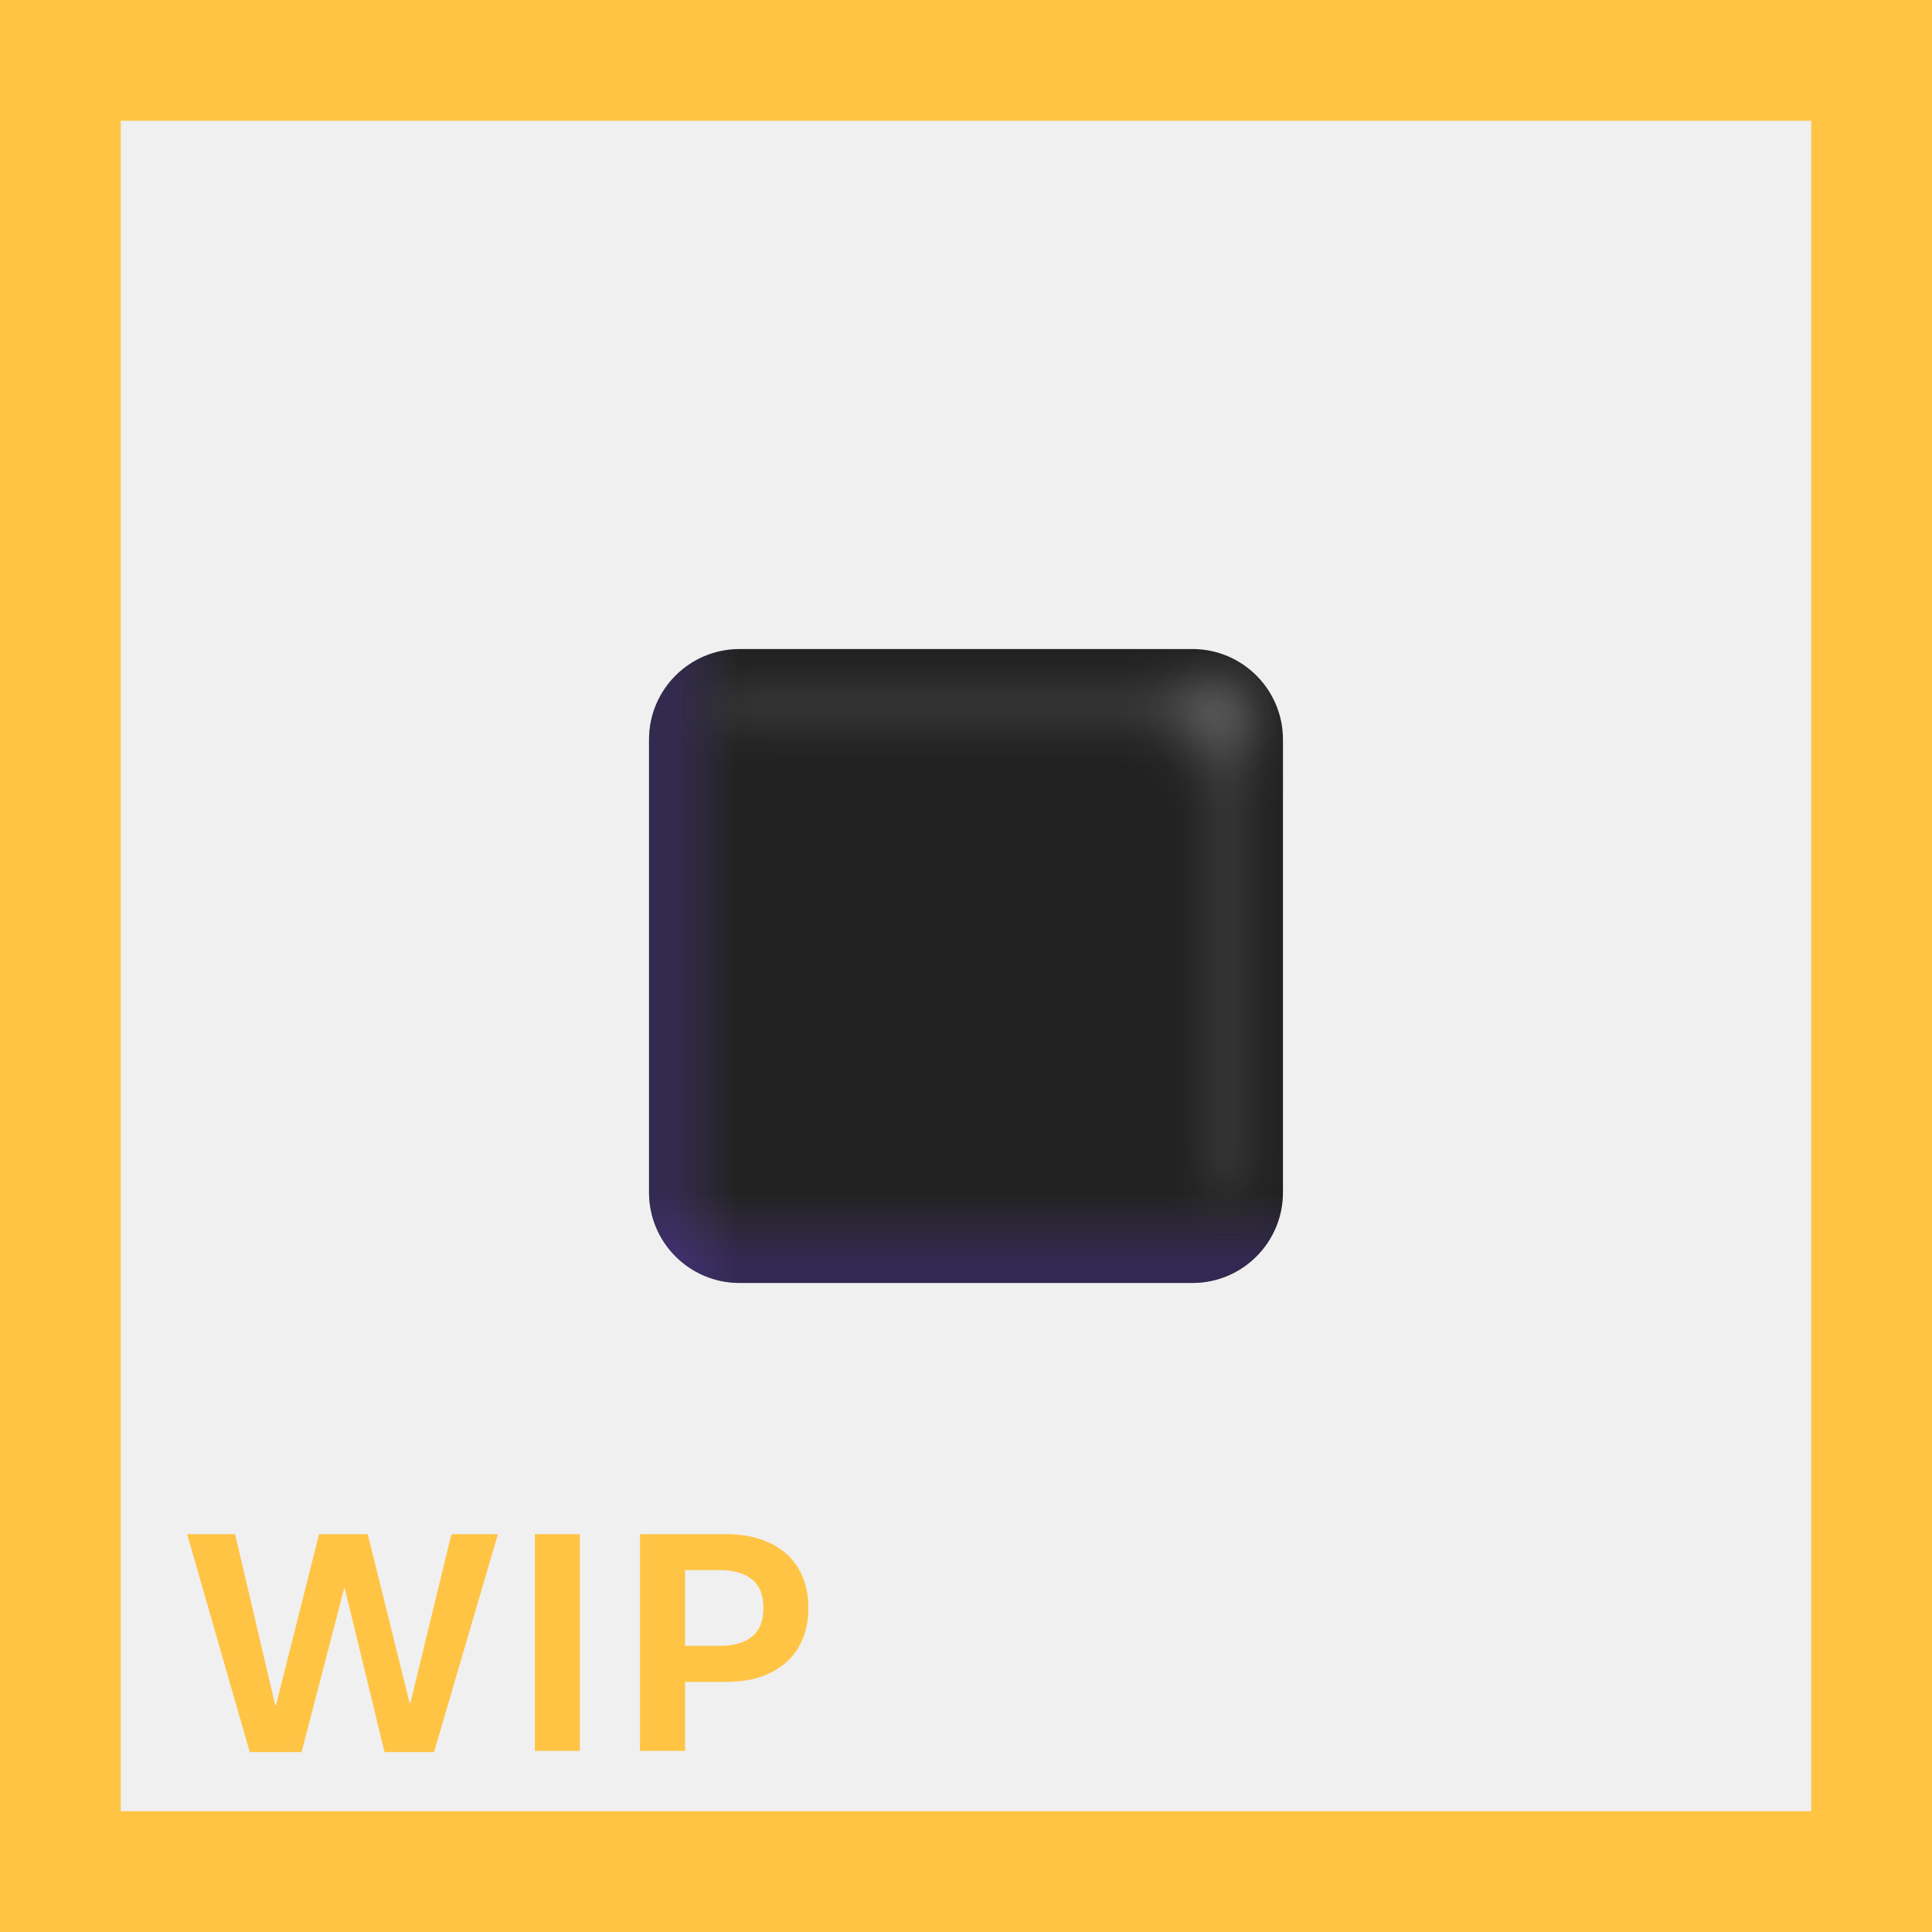
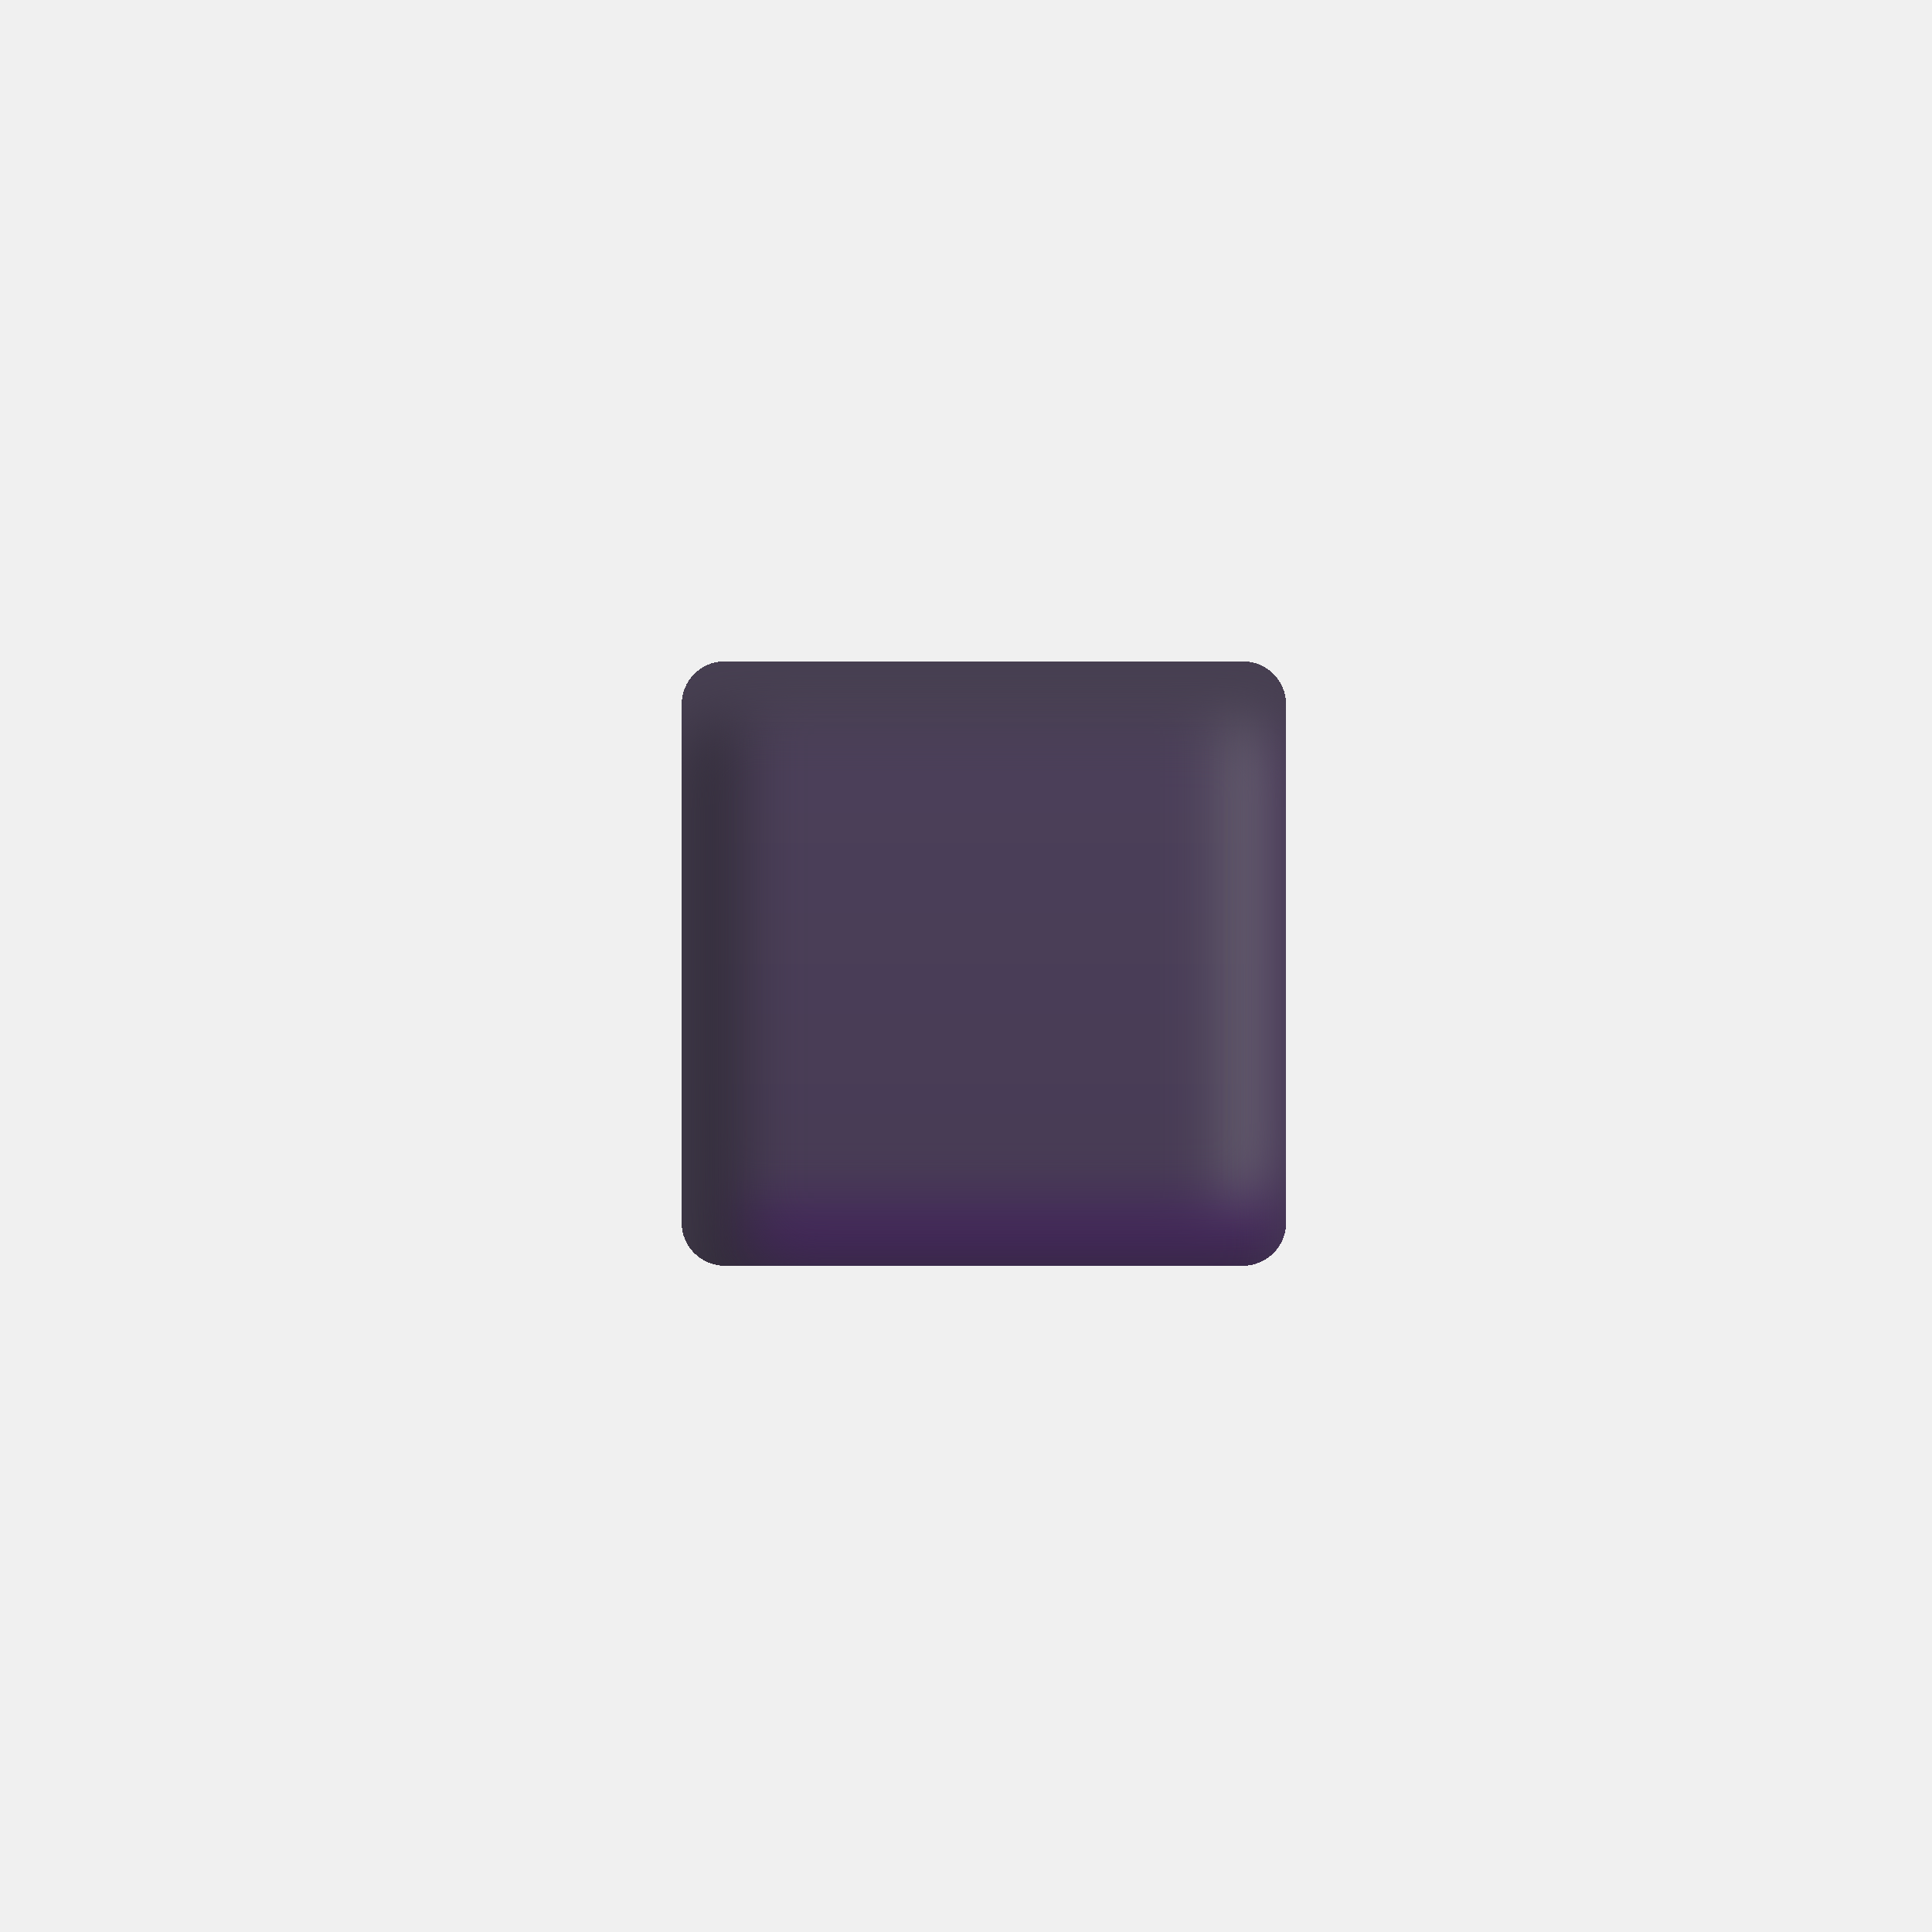
<svg xmlns="http://www.w3.org/2000/svg" width="32" height="32" viewBox="0 0 32 32" fill="none">
-   <rect x="10.75" y="10.75" width="10.5" height="10.5" rx="1.5" fill="#212121" />
-   <path opacity="0.33" d="M10.75 19.75H21.25V19.75C21.25 20.578 20.578 21.25 19.75 21.25H12.25C11.422 21.25 10.75 20.578 10.75 19.75V19.75Z" fill="url(#paint0_linear_4_3160)" />
-   <path opacity="0.33" d="M12.25 10.75L12.25 21.25V21.25C11.422 21.25 10.75 20.578 10.75 19.75L10.75 12.25C10.75 11.422 11.422 10.75 12.25 10.75V10.75Z" fill="url(#paint1_linear_4_3160)" />
-   <g opacity="0.2" filter="url(#filter0_f_4_3160)">
-     <rect x="11.875" y="11.5" width="8.625" height="0.375" fill="white" />
+   <g filter="url(#filter0_iiii_4_3160)">
+     <path d="M11.296 11.674C11.296 11.279 11.615 10.959 12.01 10.959H20.581C20.976 10.959 21.296 11.279 21.296 11.674V20.245C21.296 20.639 20.976 20.959 20.581 20.959H12.01C11.615 20.959 11.296 20.639 11.296 20.245V11.674Z" fill="url(#paint0_linear_4_3160)" />
  </g>
-   <g opacity="0.2" filter="url(#filter1_f_4_3160)">
-     <rect x="20.125" y="11.5" width="0.375" height="8.25" fill="white" />
-   </g>
-   <g opacity="0.6" filter="url(#filter2_f_4_3160)">
-     <circle cx="20.125" cy="11.875" r="0.375" fill="white" />
-   </g>
-   <path d="M4.995 29.02H4.137L3.1 25.411H3.894L4.559 28.247H4.57L5.285 25.411H6.091L6.785 28.209H6.797L7.477 25.411H8.247L7.189 29.02H6.369L5.71 26.305H5.701L4.995 29.02Z" fill="#FFC444" />
-   <path d="M9.604 29H8.859V25.411H9.604V29Z" fill="#FFC444" />
-   <path d="M10.6 29V25.411H12.032C12.306 25.411 12.544 25.459 12.747 25.555C12.952 25.65 13.11 25.79 13.222 25.974C13.333 26.157 13.389 26.377 13.389 26.633C13.389 26.889 13.333 27.108 13.222 27.292C13.11 27.476 12.952 27.616 12.747 27.714C12.544 27.81 12.306 27.857 12.032 27.857H11.347V29H10.6ZM11.918 27.26C12.152 27.26 12.332 27.209 12.457 27.107C12.582 27.004 12.645 26.846 12.645 26.633C12.645 26.42 12.582 26.263 12.457 26.161C12.332 26.058 12.152 26.006 11.918 26.006H11.347V27.26H11.918Z" fill="#FFC444" />
-   <path d="M0 0V-2H-2V0H0ZM32 0H34V-2H32V0ZM32 32V34H34V32H32ZM0 32H-2V34H0V32ZM0 2H32V-2H0V2ZM30 0V32H34V0H30ZM32 30H0V34H32V30ZM2 32V0H-2V32H2Z" fill="#FFC444" />
  <defs>
-     <filter id="filter0_f_4_3160" x="11.125" y="10.75" width="10.125" height="1.875" filterUnits="userSpaceOnUse" color-interpolation-filters="sRGB">
+     <filter id="filter0_iiii_4_3160" x="10.296" y="9.959" width="12" height="12" filterUnits="userSpaceOnUse" color-interpolation-filters="sRGB">
      <feFlood flood-opacity="0" result="BackgroundImageFix" />
      <feBlend mode="normal" in="SourceGraphic" in2="BackgroundImageFix" result="shape" />
-       <feGaussianBlur stdDeviation="0.375" result="effect1_foregroundBlur_4_3160" />
+       <feColorMatrix in="SourceAlpha" type="matrix" values="0 0 0 0 0 0 0 0 0 0 0 0 0 0 0 0 0 0 127 0" result="hardAlpha" />
+       <feOffset dx="-1" />
+       <feGaussianBlur stdDeviation="0.5" />
+       <feComposite in2="hardAlpha" operator="arithmetic" k2="-1" k3="1" />
+       <feColorMatrix type="matrix" values="0 0 0 0 0.408 0 0 0 0 0.384 0 0 0 0 0.443 0 0 0 1 0" />
+       <feBlend mode="normal" in2="shape" result="effect1_innerShadow_4_3160" />
+       <feColorMatrix in="SourceAlpha" type="matrix" values="0 0 0 0 0 0 0 0 0 0 0 0 0 0 0 0 0 0 127 0" result="hardAlpha" />
+       <feOffset dy="-1" />
+       <feGaussianBlur stdDeviation="0.5" />
+       <feComposite in2="hardAlpha" operator="arithmetic" k2="-1" k3="1" />
+       <feColorMatrix type="matrix" values="0 0 0 0 0.259 0 0 0 0 0.141 0 0 0 0 0.357 0 0 0 1 0" />
+       <feBlend mode="normal" in2="effect1_innerShadow_4_3160" result="effect2_innerShadow_4_3160" />
+       <feColorMatrix in="SourceAlpha" type="matrix" values="0 0 0 0 0 0 0 0 0 0 0 0 0 0 0 0 0 0 127 0" result="hardAlpha" />
+       <feOffset dx="1" />
+       <feGaussianBlur stdDeviation="0.5" />
+       <feComposite in2="hardAlpha" operator="arithmetic" k2="-1" k3="1" />
+       <feColorMatrix type="matrix" values="0 0 0 0 0.196 0 0 0 0 0.176 0 0 0 0 0.224 0 0 0 1 0" />
+       <feBlend mode="normal" in2="effect2_innerShadow_4_3160" result="effect3_innerShadow_4_3160" />
+       <feColorMatrix in="SourceAlpha" type="matrix" values="0 0 0 0 0 0 0 0 0 0 0 0 0 0 0 0 0 0 127 0" result="hardAlpha" />
+       <feOffset dy="1" />
+       <feGaussianBlur stdDeviation="0.5" />
+       <feComposite in2="hardAlpha" operator="arithmetic" k2="-1" k3="1" />
+       <feColorMatrix type="matrix" values="0 0 0 0 0.278 0 0 0 0 0.247 0 0 0 0 0.318 0 0 0 1 0" />
+       <feBlend mode="normal" in2="effect3_innerShadow_4_3160" result="effect4_innerShadow_4_3160" />
    </filter>
-     <filter id="filter1_f_4_3160" x="19.375" y="10.75" width="1.875" height="9.75" filterUnits="userSpaceOnUse" color-interpolation-filters="sRGB">
-       <feFlood flood-opacity="0" result="BackgroundImageFix" />
-       <feBlend mode="normal" in="SourceGraphic" in2="BackgroundImageFix" result="shape" />
-       <feGaussianBlur stdDeviation="0.375" result="effect1_foregroundBlur_4_3160" />
-     </filter>
-     <filter id="filter2_f_4_3160" x="18.625" y="10.375" width="3" height="3" filterUnits="userSpaceOnUse" color-interpolation-filters="sRGB">
-       <feFlood flood-opacity="0" result="BackgroundImageFix" />
-       <feBlend mode="normal" in="SourceGraphic" in2="BackgroundImageFix" result="shape" />
-       <feGaussianBlur stdDeviation="0.562" result="effect1_foregroundBlur_4_3160" />
-     </filter>
-     <linearGradient id="paint0_linear_4_3160" x1="17.125" y1="20.875" x2="17.125" y2="19.75" gradientUnits="userSpaceOnUse">
-       <stop stop-color="#5936B4" />
-       <stop offset="1" stop-color="#6A50AD" stop-opacity="0" />
-     </linearGradient>
-     <linearGradient id="paint1_linear_4_3160" x1="11.125" y1="17.125" x2="12.25" y2="17.125" gradientUnits="userSpaceOnUse">
-       <stop stop-color="#583EAC" />
-       <stop offset="1" stop-color="#6A50AD" stop-opacity="0" />
+     <linearGradient id="paint0_linear_4_3160" x1="16.296" y1="10.959" x2="16.296" y2="20.959" gradientUnits="userSpaceOnUse">
+       <stop stop-color="#4C405A" />
+       <stop offset="1" stop-color="#473B54" />
    </linearGradient>
  </defs>
</svg>
